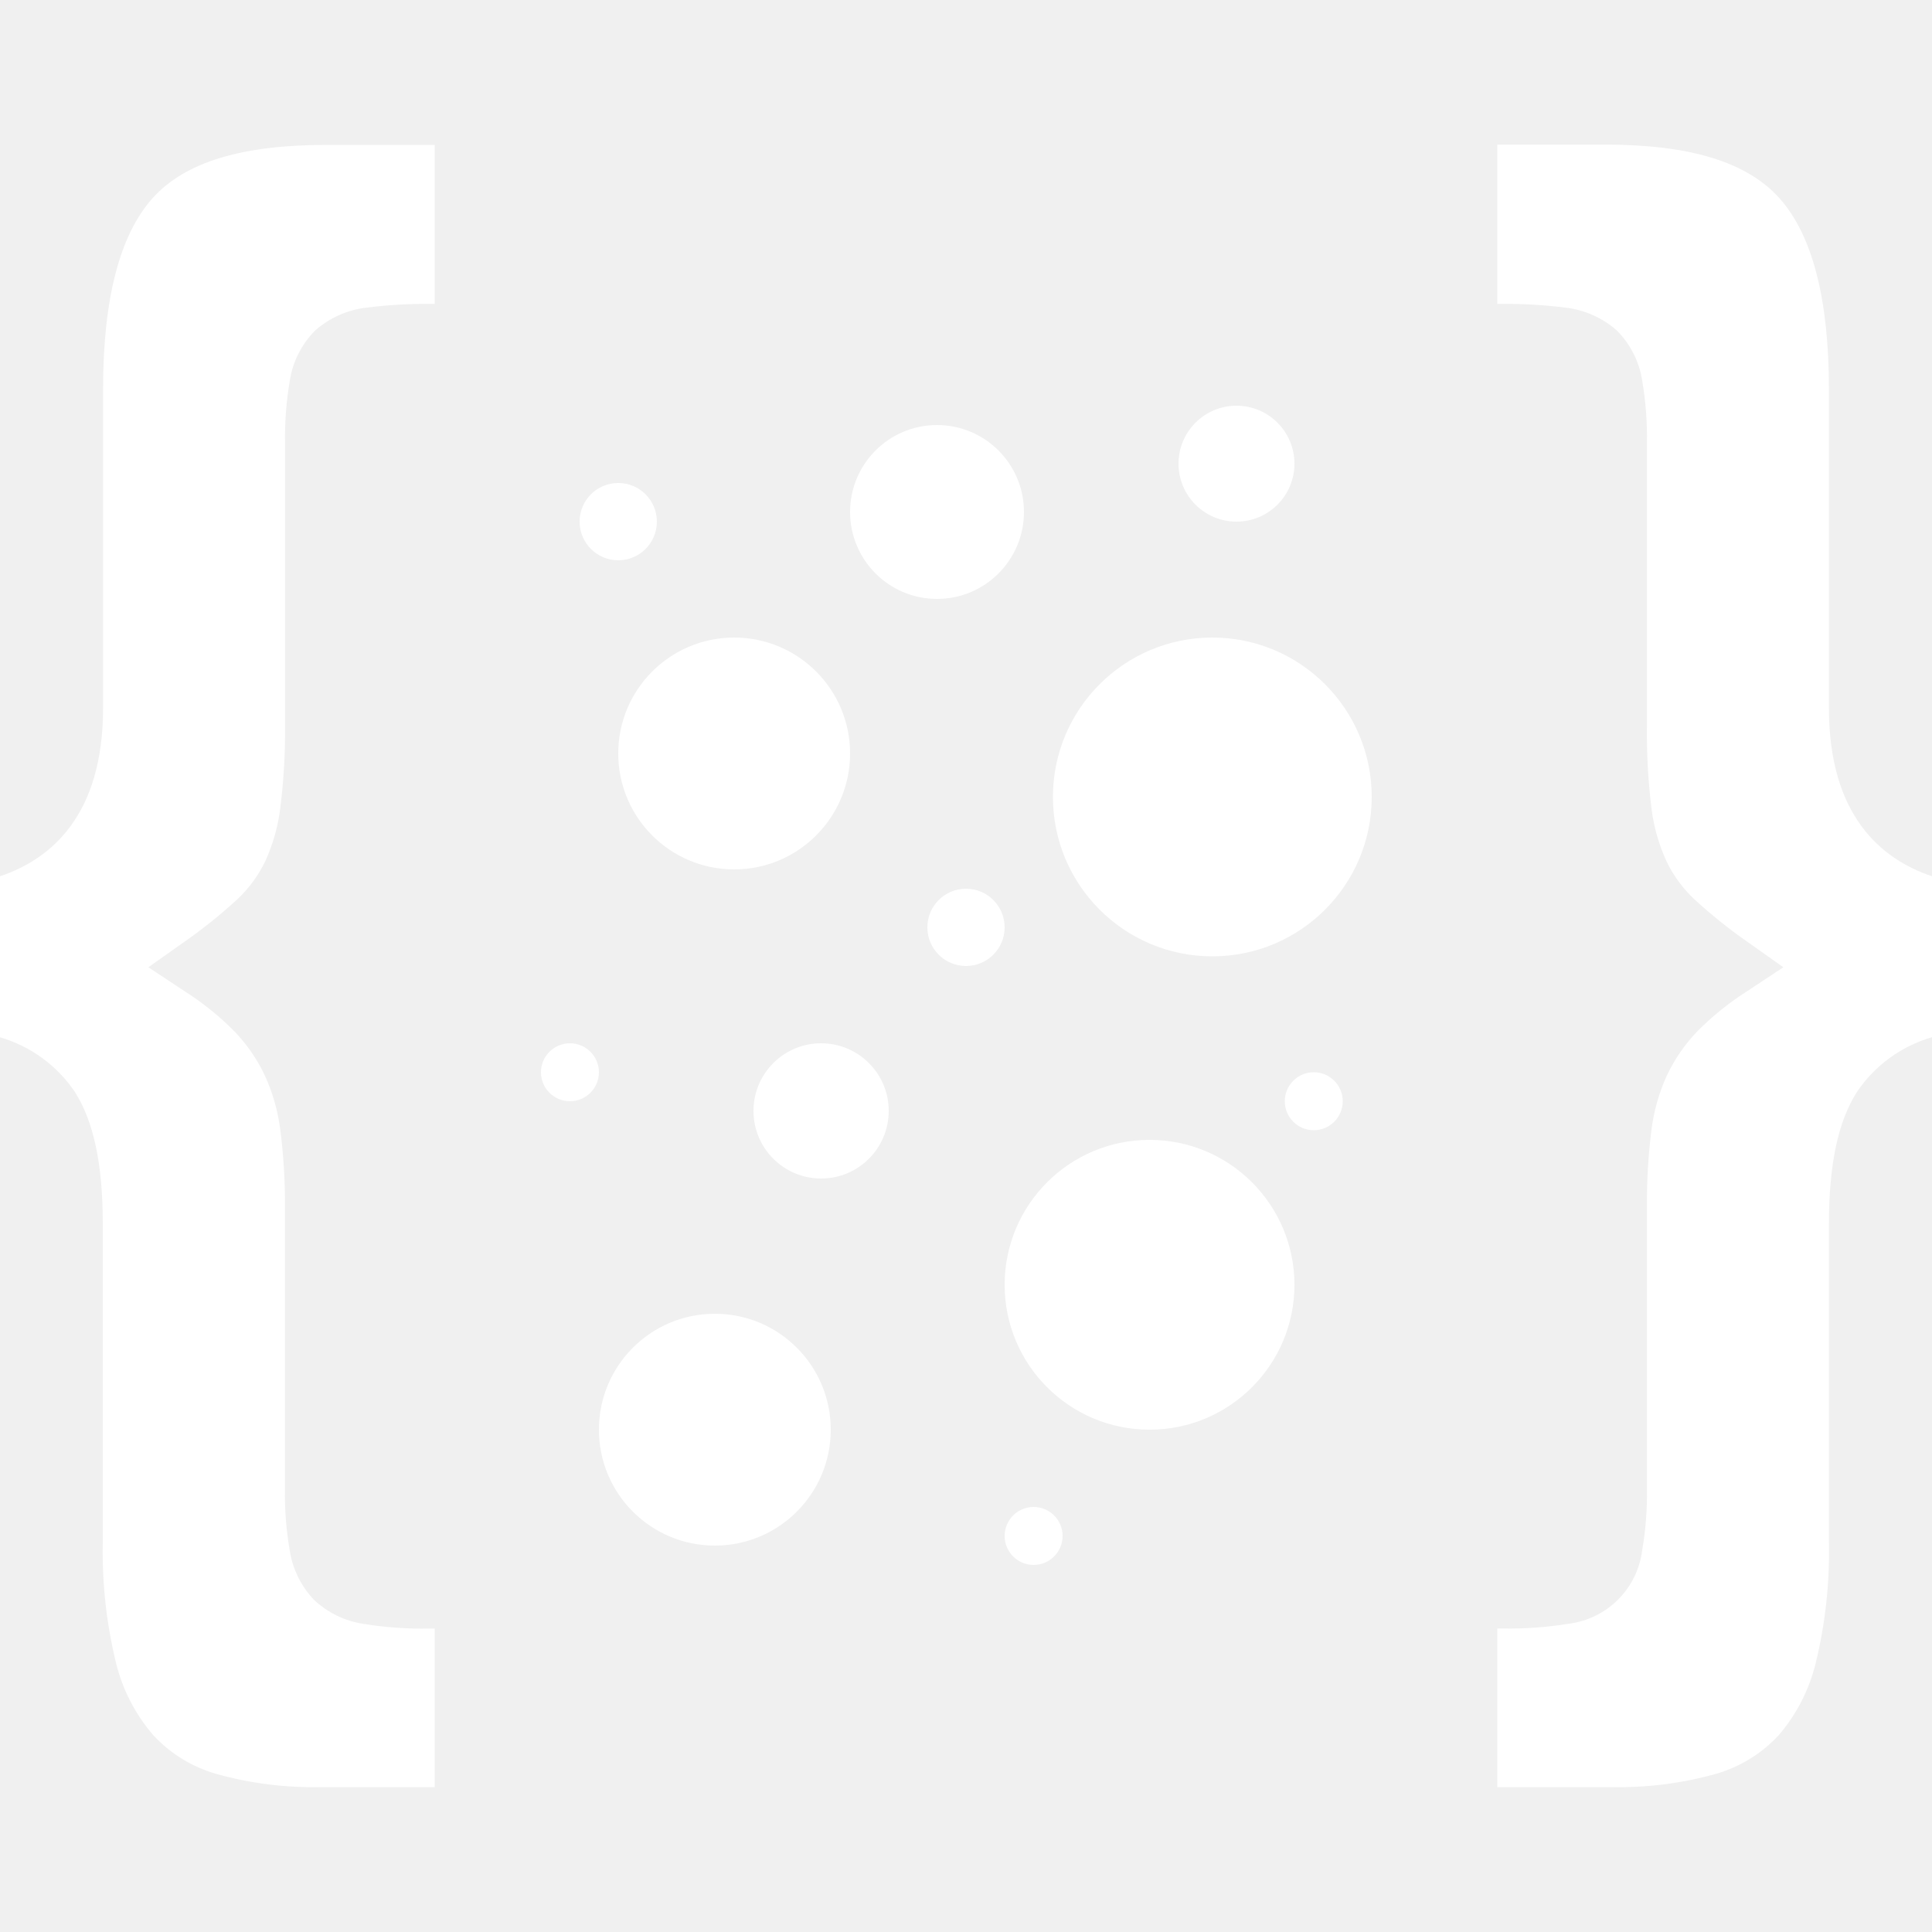
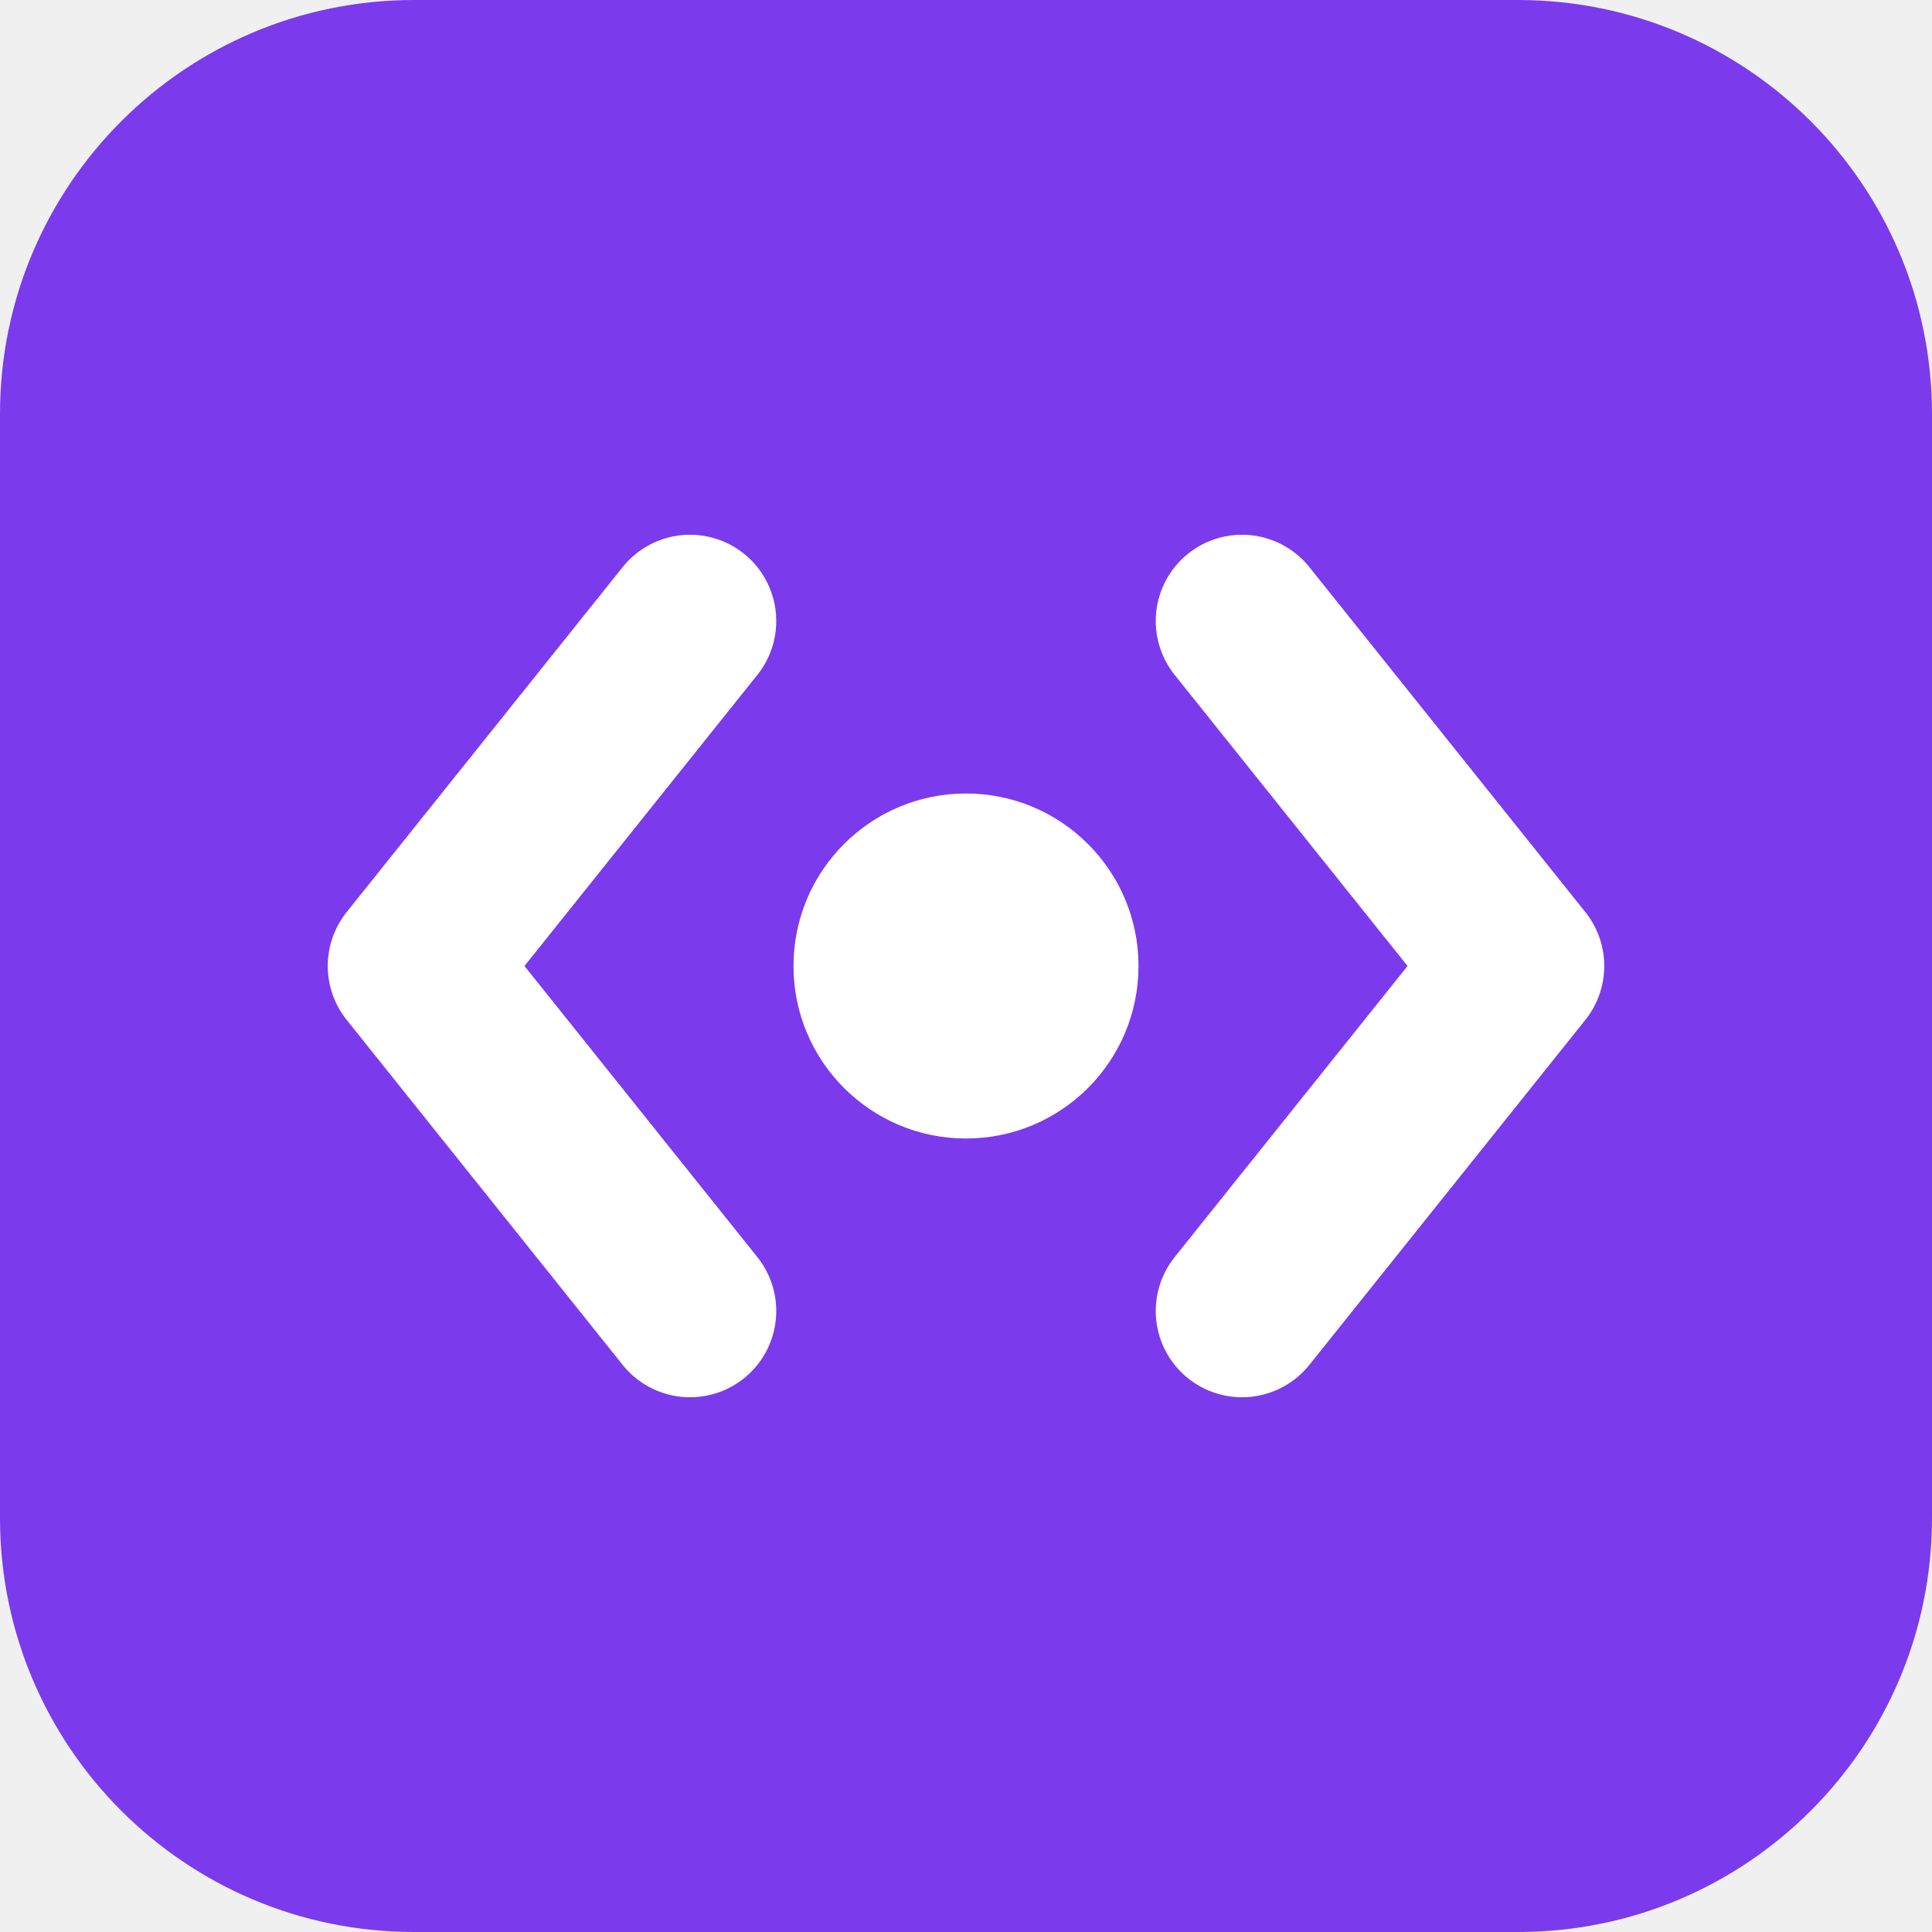
- <svg xmlns="http://www.w3.org/2000/svg" width="200" height="200" viewBox="0 0 200 200" fill="none">
-   <path d="M76 90C82.627 90 88 84.627 88 78C88 71.373 82.627 66 76 66C69.373 66 64 71.373 64 78C64 84.627 69.373 90 76 90Z" fill="white" />
-   <path d="M74 160C80.627 160 86 154.627 86 148C86 141.373 80.627 136 74 136C67.373 136 62 141.373 62 148C62 154.627 67.373 160 74 160Z" fill="white" />
-   <path d="M64 58C66.209 58 68 56.209 68 54C68 51.791 66.209 50 64 50C61.791 50 60 51.791 60 54C60 56.209 61.791 58 64 58Z" fill="white" />
-   <path d="M59 114C60.657 114 62 112.657 62 111C62 109.343 60.657 108 59 108C57.343 108 56 109.343 56 111C56 112.657 57.343 114 59 114Z" fill="white" />
-   <path d="M136 117C137.657 117 139 115.657 139 114C139 112.343 137.657 111 136 111C134.343 111 133 112.343 133 114C133 115.657 134.343 117 136 117Z" fill="white" />
-   <path d="M107 162C108.657 162 110 160.657 110 159C110 157.343 108.657 156 107 156C105.343 156 104 157.343 104 159C104 160.657 105.343 162 107 162Z" fill="white" />
-   <path d="M100 100C102.209 100 104 98.209 104 96C104 93.791 102.209 92 100 92C97.791 92 96 93.791 96 96C96 98.209 97.791 100 100 100Z" fill="white" />
-   <path d="M85 122C88.866 122 92 118.866 92 115C92 111.134 88.866 108 85 108C81.134 108 78 111.134 78 115C78 118.866 81.134 122 85 122Z" fill="white" />
-   <path d="M128 54C131.314 54 134 51.314 134 48C134 44.686 131.314 42 128 42C124.686 42 122 44.686 122 48C122 51.314 124.686 54 128 54Z" fill="white" />
-   <path d="M125.5 99C134.613 99 142 91.613 142 82.5C142 73.387 134.613 66 125.5 66C116.387 66 109 73.387 109 82.5C109 91.613 116.387 99 125.5 99Z" fill="white" />
-   <path d="M97 62C101.971 62 106 57.971 106 53C106 48.029 101.971 44 97 44C92.029 44 88 48.029 88 53C88 57.971 92.029 62 97 62Z" fill="white" />
-   <path d="M119 148C127.284 148 134 141.284 134 133C134 124.716 127.284 118 119 118C110.716 118 104 124.716 104 133C104 141.284 110.716 148 119 148Z" fill="white" />
-   <path d="M33.26 185C29.607 185.082 25.961 184.627 22.44 183.65C19.931 182.942 17.666 181.558 15.89 179.65C14.011 177.483 12.677 174.897 12 172.11C11.013 168.039 10.556 163.858 10.64 159.67V126.67C10.64 120.53 9.69 116.06 7.74 113.02C5.898 110.294 3.159 108.299 0 107.38L0 90.71C5.33 88.92 10.67 84.36 10.67 73.3V40.3C10.67 30.92 12.4 24.3 15.8 20.51C19.2 16.72 25.19 15 33.78 15H45V31.46H44.62C42.404 31.435 40.189 31.562 37.99 31.84C36.002 32.058 34.129 32.886 32.63 34.21C31.225 35.617 30.304 37.435 30 39.4C29.635 41.55 29.471 43.73 29.51 45.91V75.05C29.539 77.962 29.369 80.872 29 83.76C28.762 85.617 28.246 87.427 27.47 89.13C26.751 90.637 25.754 91.994 24.53 93.13C22.816 94.703 20.998 96.159 19.09 97.49L15.36 100.13L19.17 102.65C21.039 103.841 22.767 105.24 24.32 106.82C25.567 108.13 26.6 109.628 27.38 111.26C28.2 113.027 28.747 114.909 29 116.84C29.353 119.545 29.52 122.272 29.5 125V154.14C29.465 156.264 29.629 158.387 29.99 160.48C30.281 162.392 31.146 164.17 32.47 165.58C33.883 166.929 35.678 167.808 37.61 168.1C39.871 168.468 42.16 168.632 44.45 168.59H45V185H33.26Z" fill="white" />
-   <path d="M166.74 185C170.393 185.082 174.039 184.627 177.56 183.65C180.069 182.942 182.335 181.558 184.11 179.65C185.975 177.485 187.298 174.908 187.97 172.13C188.957 168.059 189.415 163.878 189.33 159.69V126.69C189.33 120.55 190.28 116.08 192.23 113.04C194.075 110.297 196.825 108.29 200 107.37V90.71C194.67 88.92 189.33 84.36 189.33 73.3V40.3C189.33 30.92 187.6 24.3 184.2 20.51C180.8 16.72 174.81 14.97 166.2 14.97H155V31.46H155.38C157.596 31.435 159.811 31.562 162.01 31.84C163.998 32.058 165.871 32.886 167.37 34.21C168.775 35.617 169.696 37.435 170 39.4C170.365 41.55 170.529 43.73 170.49 45.91V75.05C170.451 77.961 170.611 80.871 170.97 83.76C171.208 85.617 171.724 87.427 172.5 89.13C173.219 90.637 174.216 91.994 175.44 93.13C177.154 94.703 178.972 96.159 180.88 97.49L184.61 100.13L180.8 102.65C178.931 103.841 177.204 105.24 175.65 106.82C174.403 108.13 173.37 109.628 172.59 111.26C171.766 113.039 171.22 114.935 170.97 116.88C170.626 119.569 170.466 122.279 170.49 124.99V154.13C170.525 156.254 170.361 158.377 170 160.47C169.761 162.408 168.881 164.21 167.5 165.59C166.12 166.971 164.318 167.851 162.38 168.09C160.119 168.458 157.83 168.622 155.54 168.58H155V185H166.74Z" fill="white" />
+ <svg xmlns="http://www.w3.org/2000/svg" width="28" height="28" viewBox="0 0 28 28" fill="none">
+   <rect width="28" height="28" rx="6" fill="#7c3aed" />
+   <path d="M10 9L6 14L10 19" stroke="white" stroke-width="2.5" stroke-linecap="round" stroke-linejoin="round" />
+   <path d="M18 9L22 14L18 19" stroke="white" stroke-width="2.5" stroke-linecap="round" stroke-linejoin="round" />
+   <circle cx="14" cy="14" r="2.5" fill="white" />
</svg>
